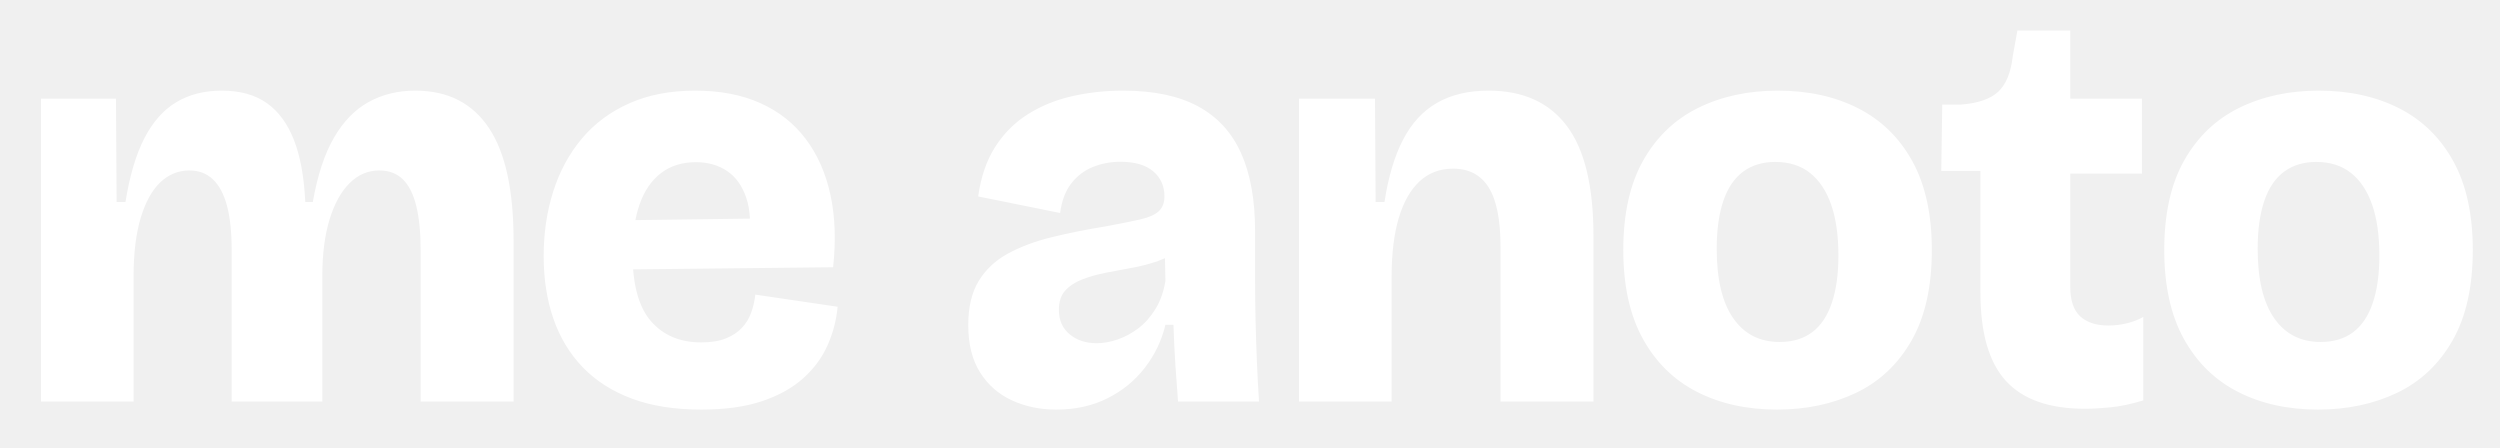
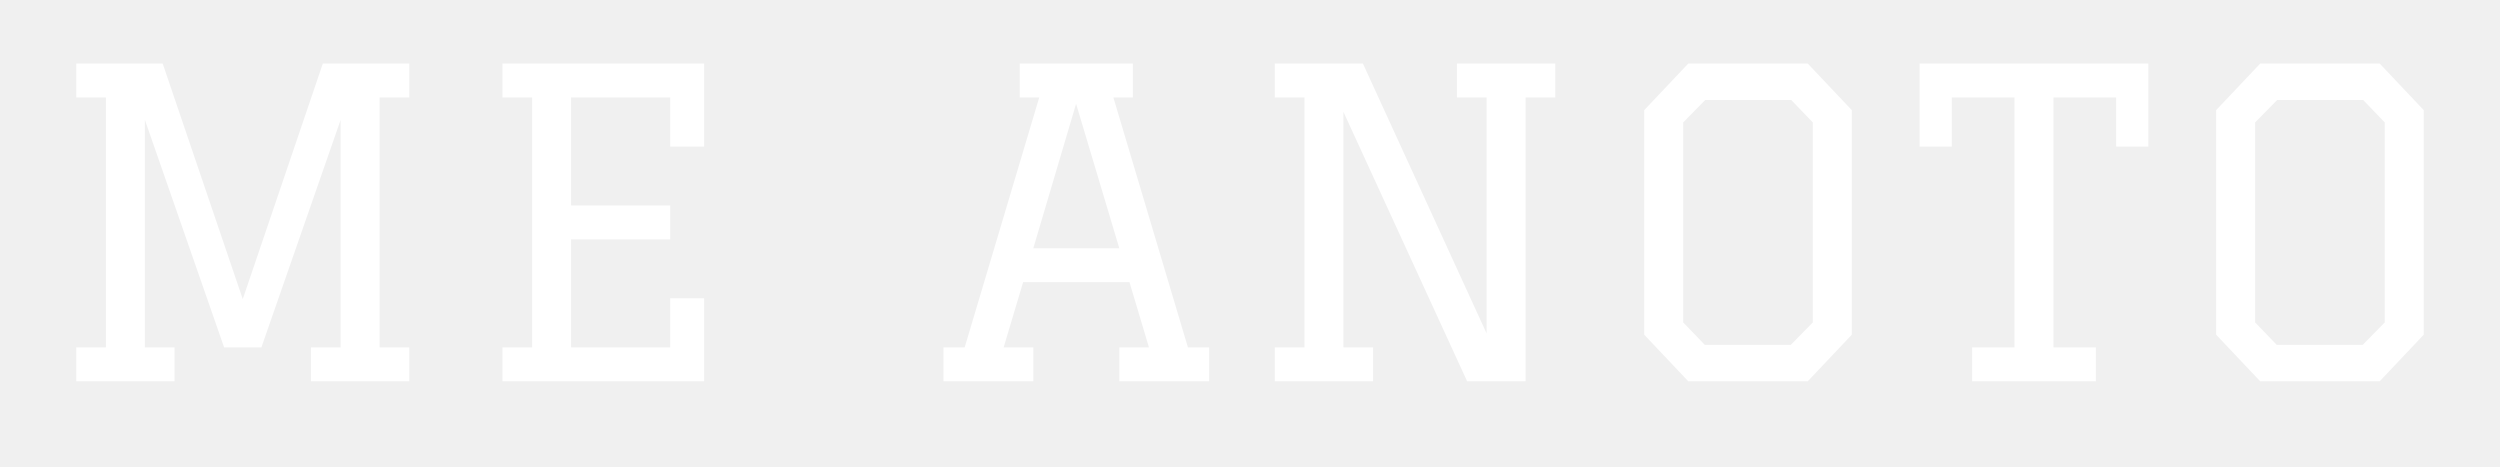
- <svg xmlns="http://www.w3.org/2000/svg" viewBox="-20 -700 4358 780" role="img" aria-label="me anoto">
-   <path d="M51.428 0.0V-320.999V-528.0H182.143L183.285 -347.856H198.714Q209.714 -416.428 231.642 -459Q253.571 -501.571 287.214 -521.786Q320.856 -542.0 366.571 -542.0Q414.285 -542.0 444.999 -520.357Q475.714 -498.714 492.428 -455.928Q509.142 -413.142 512.142 -347.856H525.285Q537.427 -417.142 561.999 -459.714Q586.57 -502.286 622.57 -522.143Q658.57 -542.0 703.57 -542.0Q746.856 -542.0 778.856 -525.571Q810.856 -509.143 832.499 -476.572Q854.141 -444 864.713 -394.786Q875.284 -345.572 875.284 -280.572V0.0H713.284V-263.144Q713.284 -309.715 705.641 -340.929Q697.999 -372.143 682.142 -387.5Q666.285 -402.857 641.142 -402.857Q611.713 -402.857 589.428 -380.786Q567.142 -358.714 554.499 -317.428Q541.856 -276.142 541.856 -218.428V0.0H383.856V-263.144Q383.856 -310.858 375.642 -341.429Q367.428 -372 351.071 -387.429Q334.714 -402.857 310.142 -402.857Q281.142 -402.857 259.357 -382.071Q237.571 -361.286 225.214 -320Q212.857 -278.714 212.857 -218.428V0.0Z M1202.428 14.0Q1132.571 14.0 1081.214 -5.214Q1029.857 -24.429 995.714 -59.929Q961.571 -95.429 944.643 -144.572Q927.714 -193.714 927.714 -253.571Q927.714 -314 944.5 -366.571Q961.285 -419.143 994.357 -458.5Q1027.428 -497.857 1077.071 -519.929Q1126.714 -542.0 1191.857 -542.0Q1257 -542.0 1305.5 -520.214Q1354 -498.428 1384.714 -457.571Q1415.428 -416.714 1427.642 -360.286Q1439.856 -303.857 1432.285 -234.143L1031.571 -229.857V-315.572L1327.141 -319.429L1284.999 -275.286Q1291.571 -323.571 1280.928 -355.071Q1270.285 -386.571 1247.428 -401.928Q1224.571 -417.286 1193 -417.286Q1157.142 -417.286 1132.285 -398.286Q1107.428 -379.286 1095 -343.929Q1082.571 -308.571 1082.571 -258.714Q1082.571 -177.143 1114.714 -140.143Q1146.857 -103.143 1202.285 -103.143Q1228 -103.143 1245.142 -110Q1262.285 -116.857 1273.142 -128.357Q1283.999 -139.857 1289.428 -154.929Q1294.856 -170 1296.714 -186.429L1440.142 -165.286Q1436.857 -130.001 1422.5 -97.858Q1408.143 -65.715 1380.143 -40.572Q1352.143 -15.429 1308.5 -0.714Q1264.857 14.0 1202.428 14.0Z M1821.286 14.0Q1779 14.0 1744.143 -2Q1709.286 -18 1688.571 -50.643Q1667.857 -83.286 1667.857 -133.428Q1667.857 -180.143 1686 -210.071Q1704.143 -240.0 1737 -257.929Q1769.857 -275.857 1813.285 -286.5Q1856.714 -297.143 1906.856 -305.286Q1945.714 -312.429 1967.999 -317.571Q1990.285 -322.714 2000.071 -331.857Q2009.857 -341.0 2009.857 -357.857Q2009.857 -384.571 1990.357 -401.286Q1970.857 -418 1933 -418Q1907.571 -418 1885 -408.857Q1862.428 -399.714 1847.285 -380.071Q1832.143 -360.428 1828 -328.714L1685.143 -357.571Q1692.285 -408.571 1714.714 -443.785Q1737.142 -479 1771.642 -500.786Q1806.142 -522.571 1848.785 -532.286Q1891.428 -542.0 1937.857 -542.0Q2017.428 -542.0 2068.142 -514.786Q2118.857 -487.571 2143.357 -433.214Q2167.857 -378.857 2167.857 -297V-210.428Q2167.857 -175.714 2168.714 -140.5Q2169.571 -105.286 2170.999 -70.286Q2172.428 -35.286 2174.714 0.0H2033.571Q2031.285 -28.572 2029 -62.715Q2026.714 -96.858 2025.571 -133.858H2011.571Q2001.857 -92.858 1975.786 -59.072Q1949.714 -25.286 1910.5 -5.643Q1871.286 14.0 1821.286 14.0ZM1891.714 -101.714Q1909.285 -101.714 1928.214 -108.214Q1947.143 -114.714 1964.357 -127.714Q1981.571 -140.714 1994.285 -161.5Q2007 -182.286 2011.571 -210.429L2010.428 -266.428L2034 -264.857Q2019.714 -252.429 1998.643 -245.0Q1977.571 -237.571 1954.286 -233.357Q1931.0 -229.143 1908.071 -224.643Q1885.143 -220.143 1866.571 -212.929Q1848 -205.714 1836.928 -193.5Q1825.857 -181.286 1825.857 -159.857Q1825.857 -132.714 1844.643 -117.214Q1863.428 -101.714 1891.714 -101.714Z M2244.428 0.0V-309.857V-528.0H2376.857L2378 -347.856H2393.428Q2403.428 -413.285 2425.714 -456.357Q2447.999 -499.428 2484.999 -520.714Q2521.999 -542.0 2574.999 -542.0Q2664.999 -542.0 2711.356 -480.429Q2757.713 -418.857 2757.713 -288.715V0.0H2595.713V-269.429Q2595.713 -340 2575.213 -373Q2554.714 -406 2512.999 -406Q2478.428 -406 2454.571 -383.857Q2430.714 -361.714 2418.285 -319.857Q2405.857 -278 2405.857 -217.856V0.0Z M3077.714 14.0Q2998.857 14.0 2938.428 -16.786Q2878 -47.571 2843.857 -109.357Q2809.714 -171.143 2809.714 -264.143Q2809.714 -358.857 2844.5 -420.357Q2879.286 -481.857 2940.214 -511.929Q3001.143 -542.0 3079 -542.0Q3158.714 -542.0 3219.214 -511.214Q3279.714 -480.429 3313.642 -418.929Q3347.571 -357.429 3347.571 -264.0Q3347.571 -168.143 3312.214 -106.357Q3276.857 -44.571 3215.642 -15.286Q3154.428 14.0 3077.714 14.0ZM3082.285 -103.857Q3116.142 -103.857 3138.857 -120.786Q3161.571 -137.714 3173.142 -171.714Q3184.714 -205.714 3184.714 -254.429Q3184.714 -307.0 3172.142 -343.071Q3159.571 -379.143 3135.357 -398.429Q3111.142 -417.714 3074.571 -417.714Q3041.714 -417.714 3018.714 -400.786Q2995.714 -383.857 2984.143 -349.857Q2972.571 -315.857 2972.571 -266.143Q2972.571 -186.714 3001.357 -145.286Q3030.143 -103.857 3082.285 -103.857Z M3614.571 12.571Q3521 12.571 3476.642 -36.071Q3432.285 -84.714 3432.285 -189.857V-402.0H3364L3365.714 -517.714H3398.427Q3443.285 -521.143 3463.571 -540.357Q3483.857 -559.572 3488.714 -602.43L3496.714 -646.714H3588.857V-528.0H3713.857V-397.429H3588.857V-200.286Q3588.857 -164.571 3606.214 -148.571Q3623.571 -132.571 3655.142 -132.571Q3672 -132.571 3688.142 -136.571Q3704.285 -140.571 3716.142 -147.571V-2.0Q3684.571 7.571 3659.142 10.071Q3633.714 12.571 3614.571 12.571Z M4020.714 14.0Q3941.857 14.0 3881.428 -16.786Q3821 -47.571 3786.857 -109.357Q3752.714 -171.143 3752.714 -264.143Q3752.714 -358.857 3787.5 -420.357Q3822.286 -481.857 3883.214 -511.929Q3944.143 -542.0 4022 -542.0Q4101.714 -542.0 4162.214 -511.214Q4222.714 -480.429 4256.642 -418.929Q4290.571 -357.429 4290.571 -264.0Q4290.571 -168.143 4255.214 -106.357Q4219.857 -44.571 4158.642 -15.286Q4097.428 14.0 4020.714 14.0ZM4025.285 -103.857Q4059.142 -103.857 4081.857 -120.786Q4104.571 -137.714 4116.142 -171.714Q4127.714 -205.714 4127.714 -254.429Q4127.714 -307.0 4115.142 -343.071Q4102.571 -379.143 4078.357 -398.429Q4054.142 -417.714 4017.571 -417.714Q3984.714 -417.714 3961.714 -400.786Q3938.714 -383.857 3927.143 -349.857Q3915.571 -315.857 3915.571 -266.143Q3915.571 -186.714 3944.357 -145.286Q3973.143 -103.857 4025.285 -103.857Z" fill="#ffffff" />
+ <svg xmlns="http://www.w3.org/2000/svg" viewBox="-10 -90 590.1 110" role="img" aria-label="Me Anoto">
+   <g fill="#ffffff">
+     <path transform="translate(0.00 0)" d="M8.00 -75.00H28.40L47.30 -19.40L66.20 -75.00H86.60V-67.00H79.60V-8.00H86.60V0.00H63.40V-8.00H70.40V-61.70L51.70 -8.00H42.90L24.20 -61.70V-8.00H31.20V0.00H8.00V-8.00H15.00V-67.00H8.00Z" />
+     <path transform="translate(100.60 0)" d="M8.00 -75.00H55.60V-55.40H47.60V-67.00H24.20V-41.50H47.60V-33.50H24.20V-8.00H47.60V-19.60H55.60V0.00H8.00V-8.00H15.00V-67.00H8.00Z" />
+     <path transform="translate(211.20 0)" d="M19.50 -75.00H46.20V-67.00H41.60L59.20 -8.00H64.20V0.00H43.00V-8.00H50.00L45.40 -23.40H20.30L15.70 -8.00H22.70V0.00H1.50V-8.00H6.50L24.10 -67.00H19.50ZM32.80 -65.50 22.70 -31.40H43.00Z" />
+     <path transform="translate(282.90 0)" d="M53.40 0.00 24.20 -63.60V-8.00H31.20V0.00H8.00V-8.00H15.00V-67.00H8.00V-75.00H28.80L58.00 -11.30V-67.00H51.00V-75.00H74.20V-67.00H67.20V0.00Z" />
+     <path transform="translate(370.10 0)" d="M18.40 0.00 8.00 -11.00V-64.00L18.40 -75.00H46.60L57.00 -64.00V-11.00L46.60 0.00ZM22.30 -8.60H42.60L47.80 -13.90V-61.10L42.70 -66.40H22.40L17.20 -61.10V-13.90Z" />
+     <path transform="translate(441.10 0)" d="M43.60 0.00H14.40V-8.00H24.40V-67.00H9.60V-55.40H2.00V-75.00H56.00V-55.40H48.40V-67.00H33.60V-8.00H43.60Z" />
+     <path transform="translate(505.10 0)" d="M18.40 0.00 8.00 -11.00V-64.00L18.40 -75.00H46.60L57.00 -64.00V-11.00L46.60 0.00ZM22.30 -8.60H42.60L47.80 -13.90V-61.10L42.70 -66.40H22.40L17.20 -61.10V-13.90Z" />
+   </g>
</svg>
